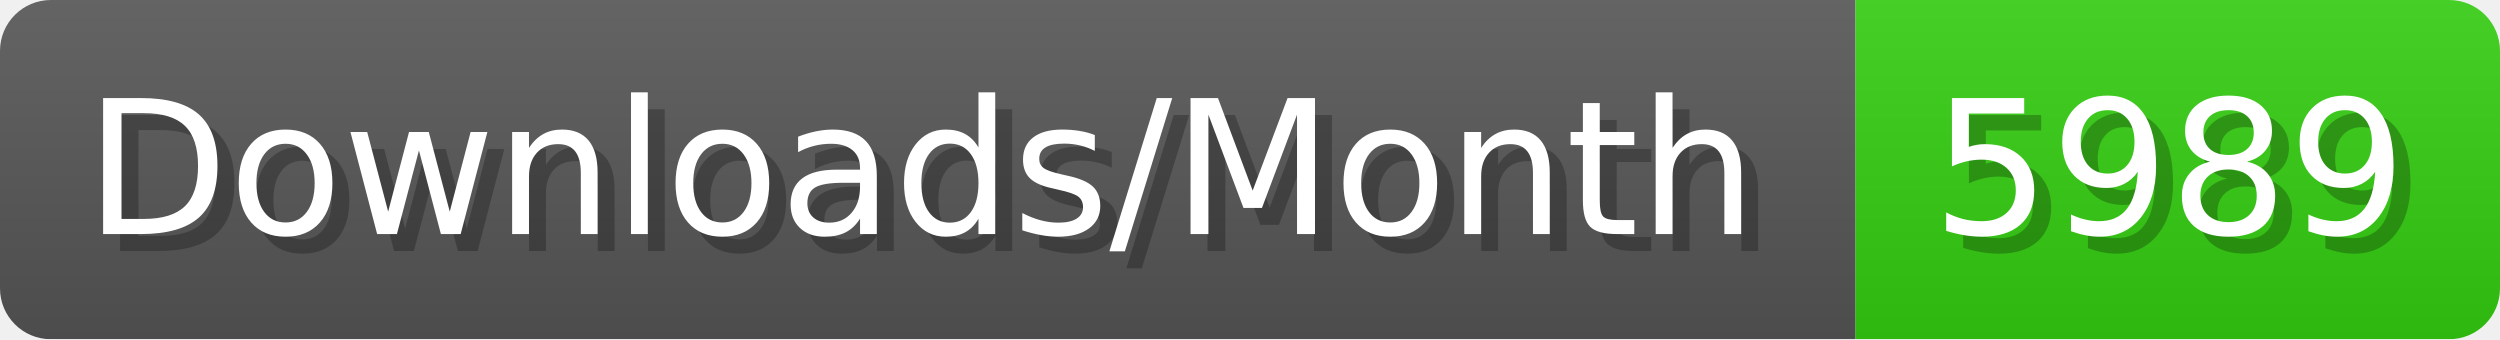
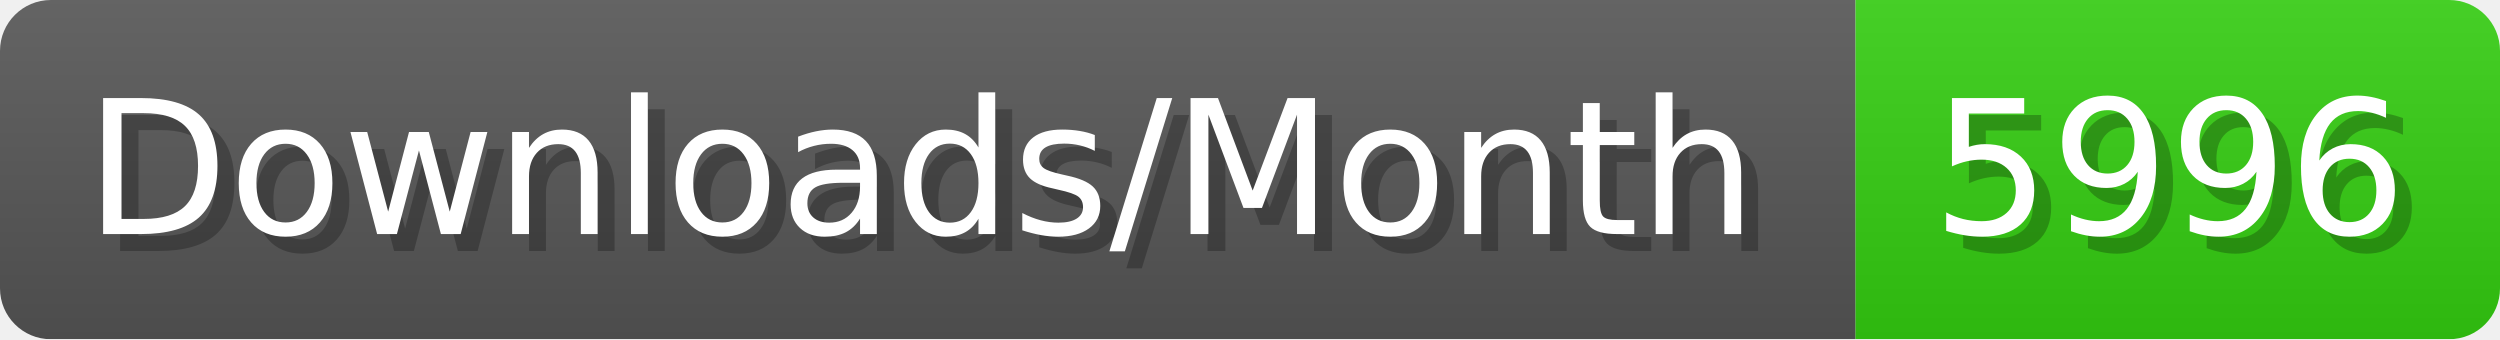
- <svg xmlns="http://www.w3.org/2000/svg" width="147.4" height="20" viewBox="0 0 1474 200" role="img" aria-label="Downloads/Month: 5989">
+ <svg xmlns="http://www.w3.org/2000/svg" width="147.4" height="20" viewBox="0 0 1474 200" role="img" aria-label="Downloads/Month: 5996">
  <linearGradient id="YlXUI" x2="0" y2="100%">
    <stop offset="0" stop-opacity=".1" stop-color="#EEE" />
    <stop offset="1" stop-opacity=".1" />
  </linearGradient>
  <mask id="JHhop">
    <rect width="1474" height="200" rx="30" fill="#FFF" />
  </mask>
  <g mask="url(#JHhop)">
    <rect width="1094" height="200" fill="#555" />
    <rect width="380" height="200" fill="#3C1" x="1094" />
    <rect width="1474" height="200" fill="url(#YlXUI)" />
  </g>
  <g aria-hidden="true" fill="#fff" text-anchor="start" font-family="Verdana,DejaVu Sans,sans-serif" font-size="110">
    <text x="60" y="148" textLength="994" fill="#000" opacity="0.25">Downloads/Month</text>
    <text x="50" y="138" textLength="994">Downloads/Month</text>
-     <text x="1149" y="148" textLength="280" fill="#000" opacity="0.25">5989</text>
-     <text x="1139" y="138" textLength="280">5989</text>
+     <text x="1149" y="148" textLength="280" fill="#000" opacity="0.25">5996</text>
+     <text x="1139" y="138" textLength="280">5996</text>
  </g>
</svg>
